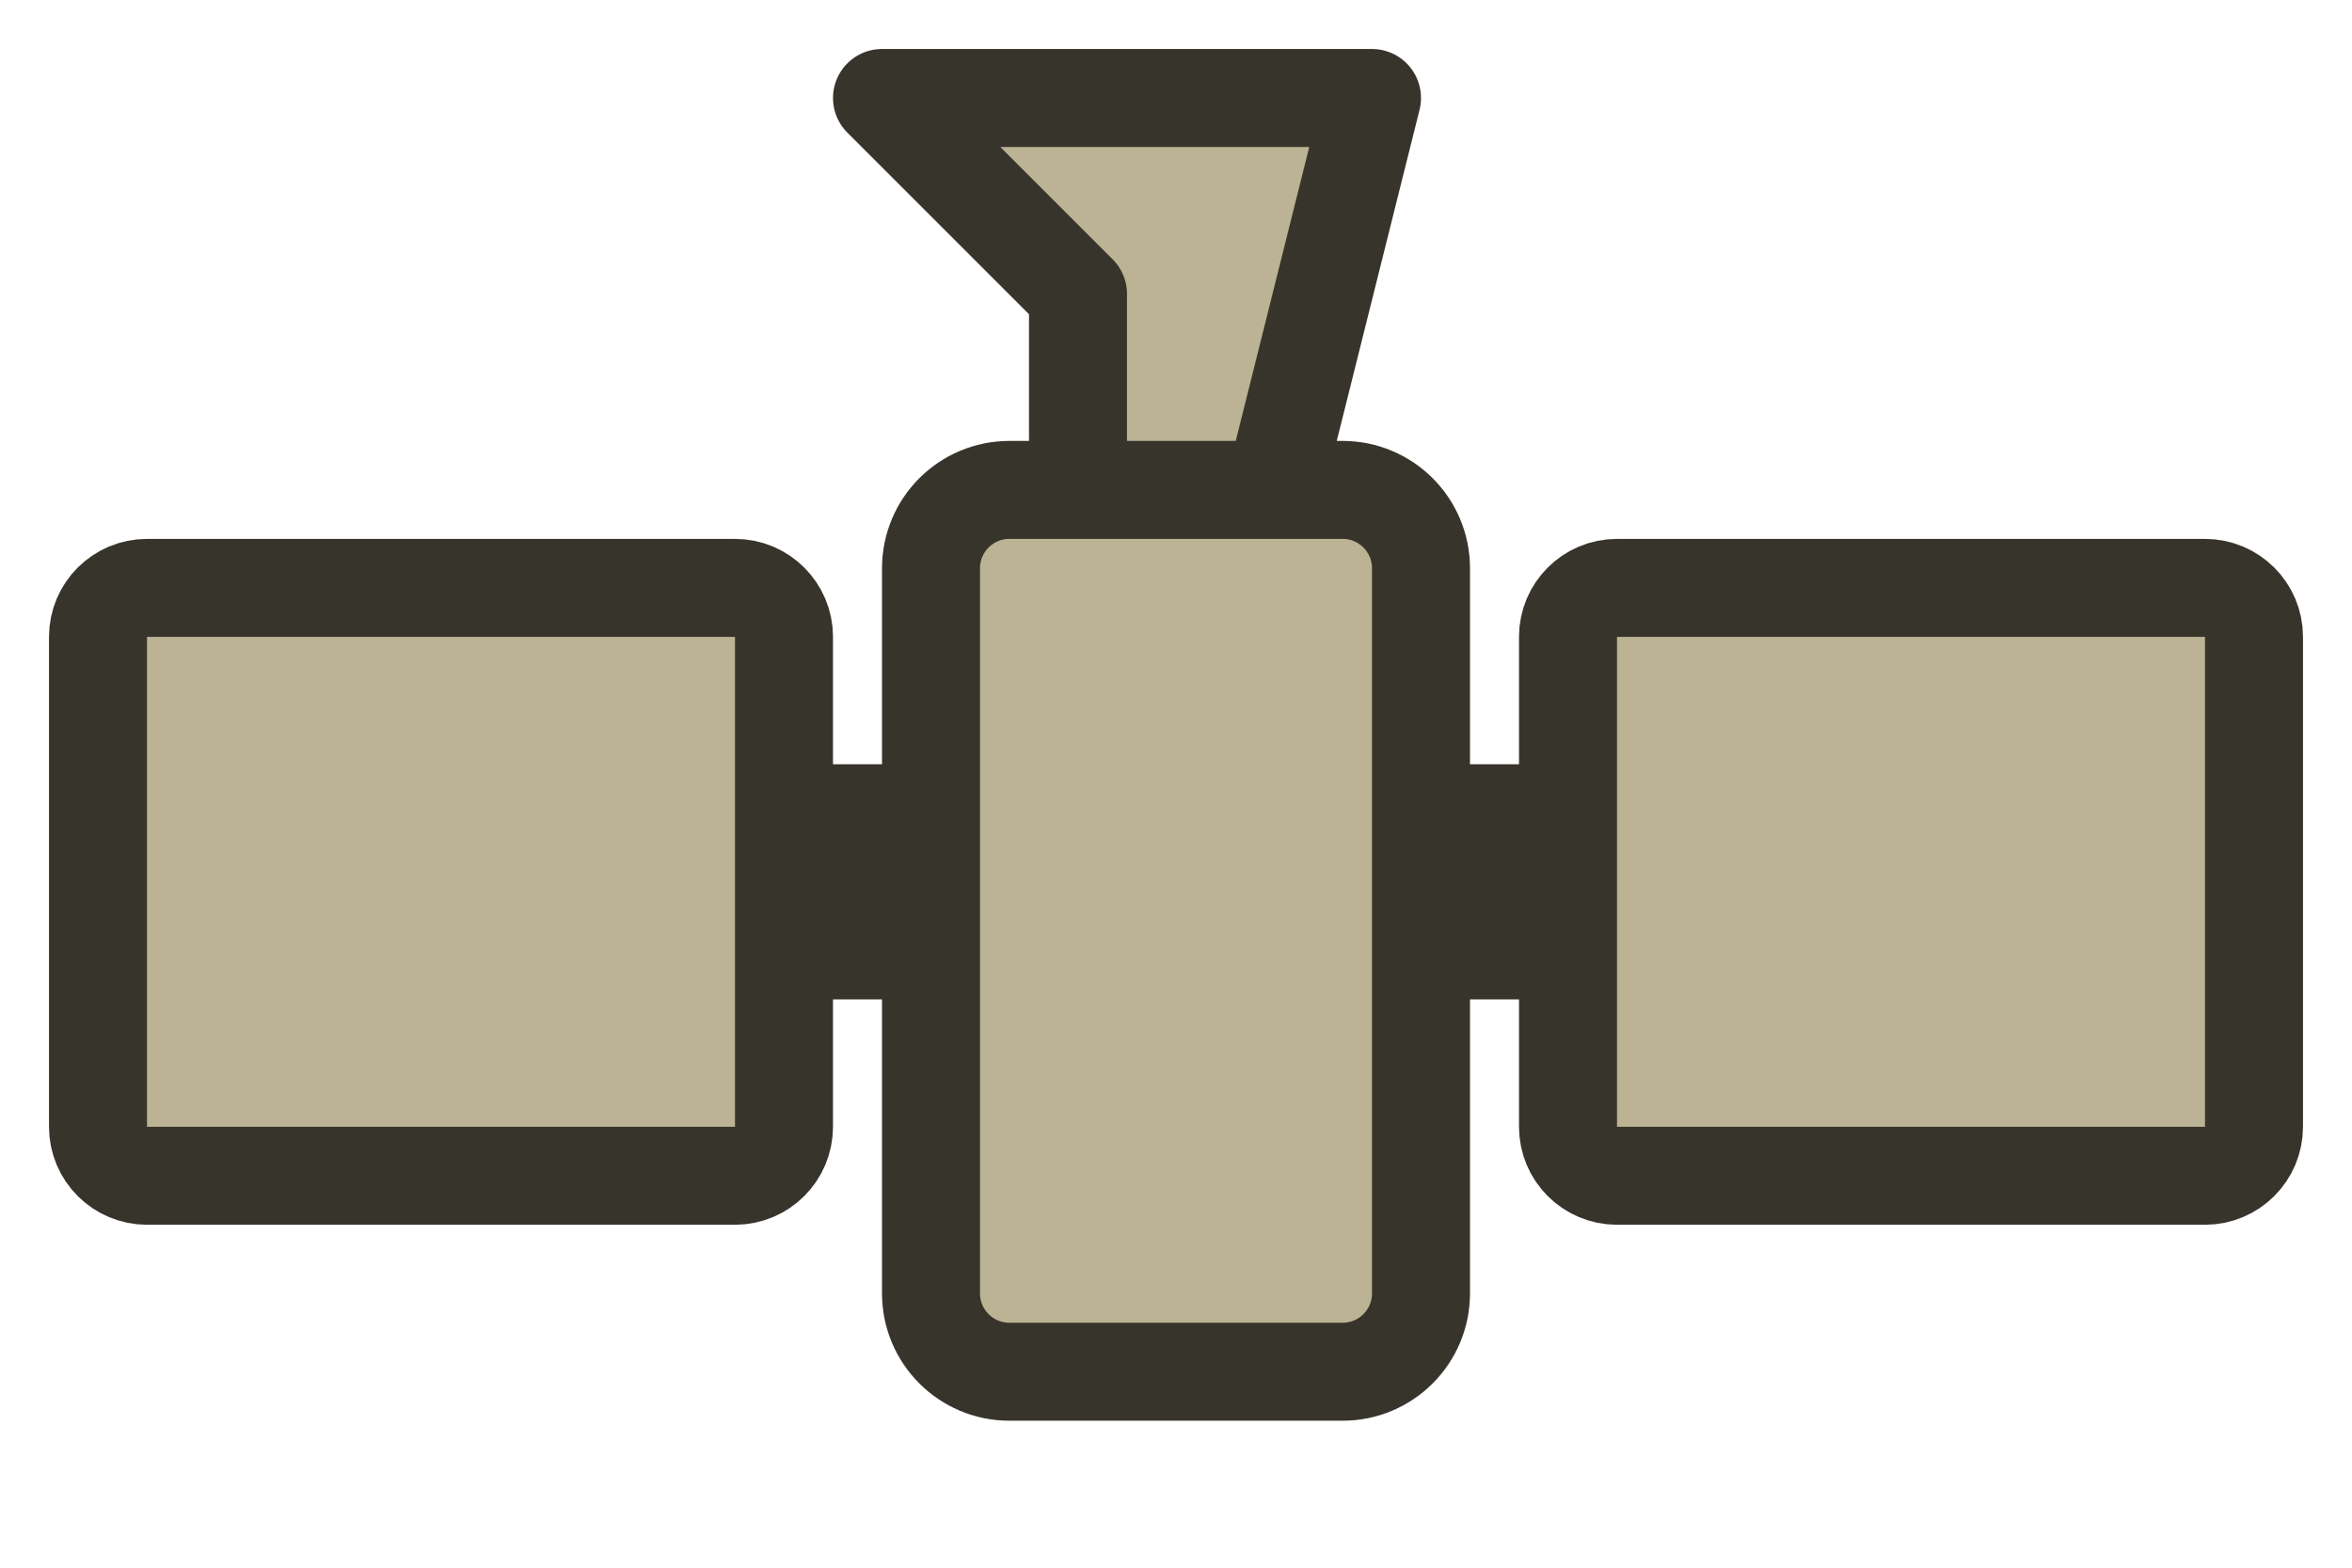
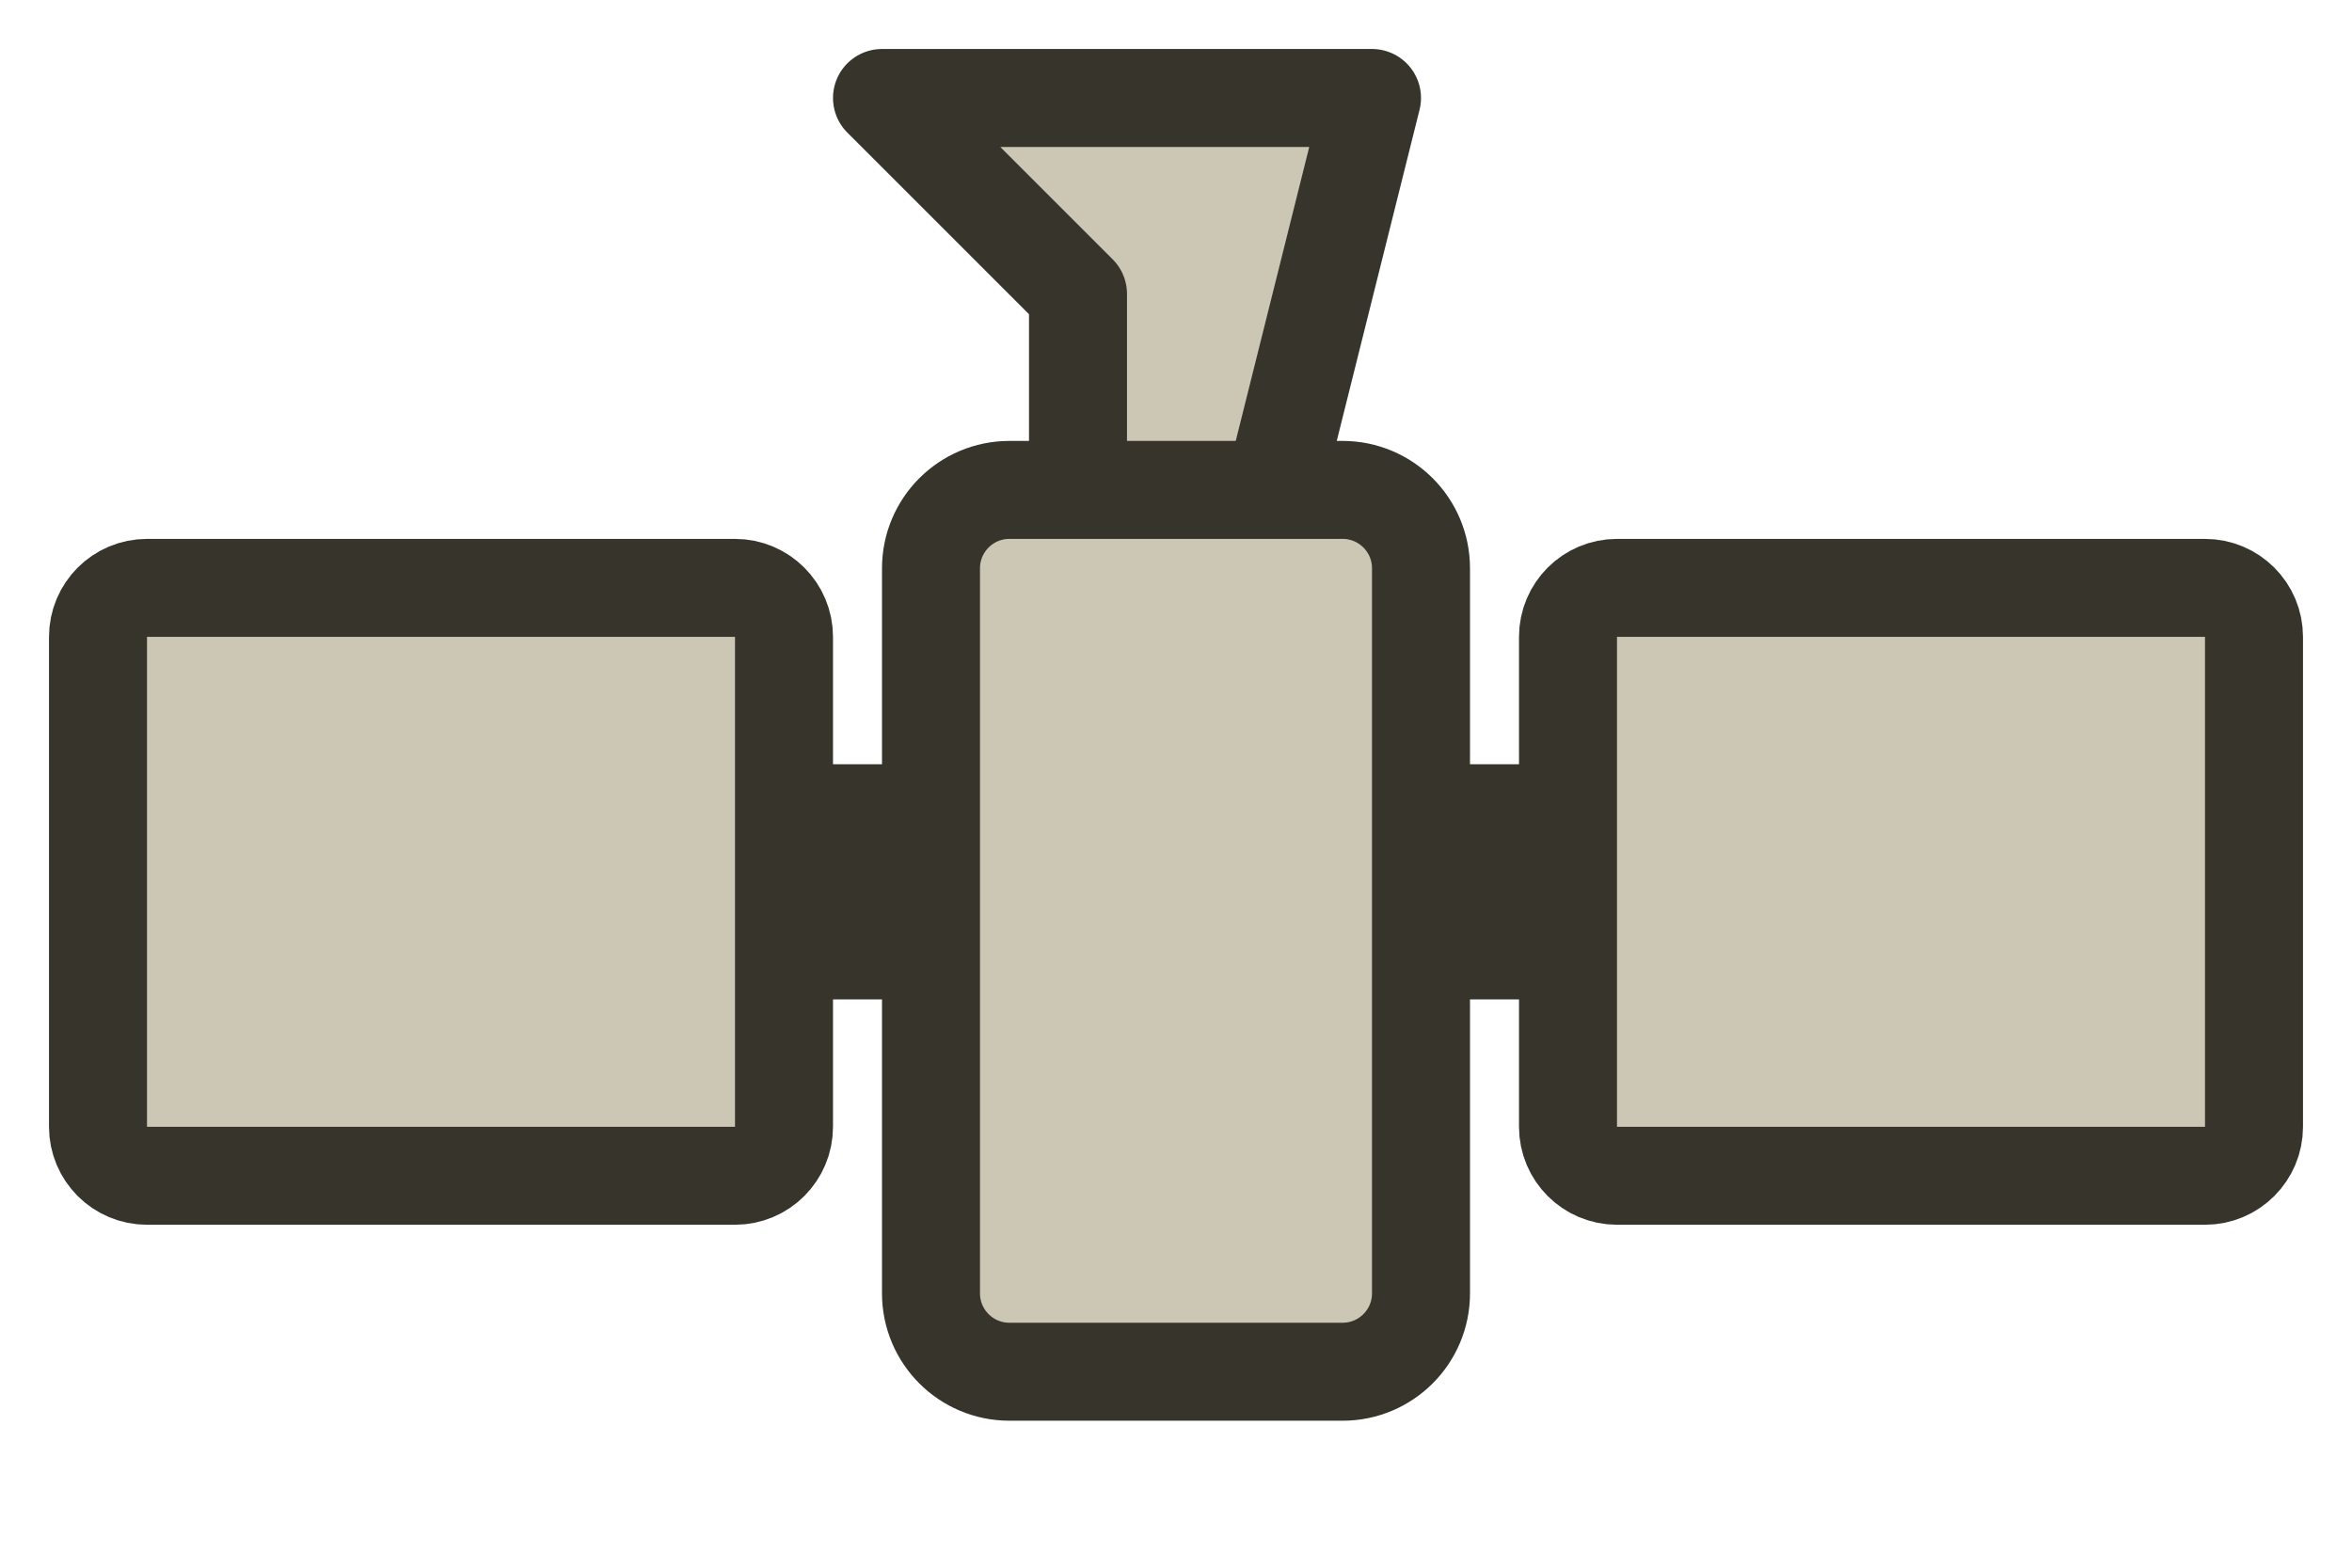
<svg xmlns="http://www.w3.org/2000/svg" width="96" height="64" viewBox="0 0 24 16">
  <path d="M7 9H17" fill="none" stroke="#37342c" stroke-width="2.4" />
-   <g fill="#bcb394" stroke="#37342c" stroke-width="1" stroke-linejoin="round">
+   <g fill="#ccc7b5" stroke="#37342c" stroke-width="1" stroke-linejoin="round">
    <rect x="1" y="6" width="7" height="6" rx=".5" />
    <rect x="16" y="6" width="7" height="6" rx=".5" />
    <path d="M11 5V3L9 1H14L13 5" />
    <rect x="9.5" y="5" width="5" height="9" rx=".8" />
  </g>
</svg>
